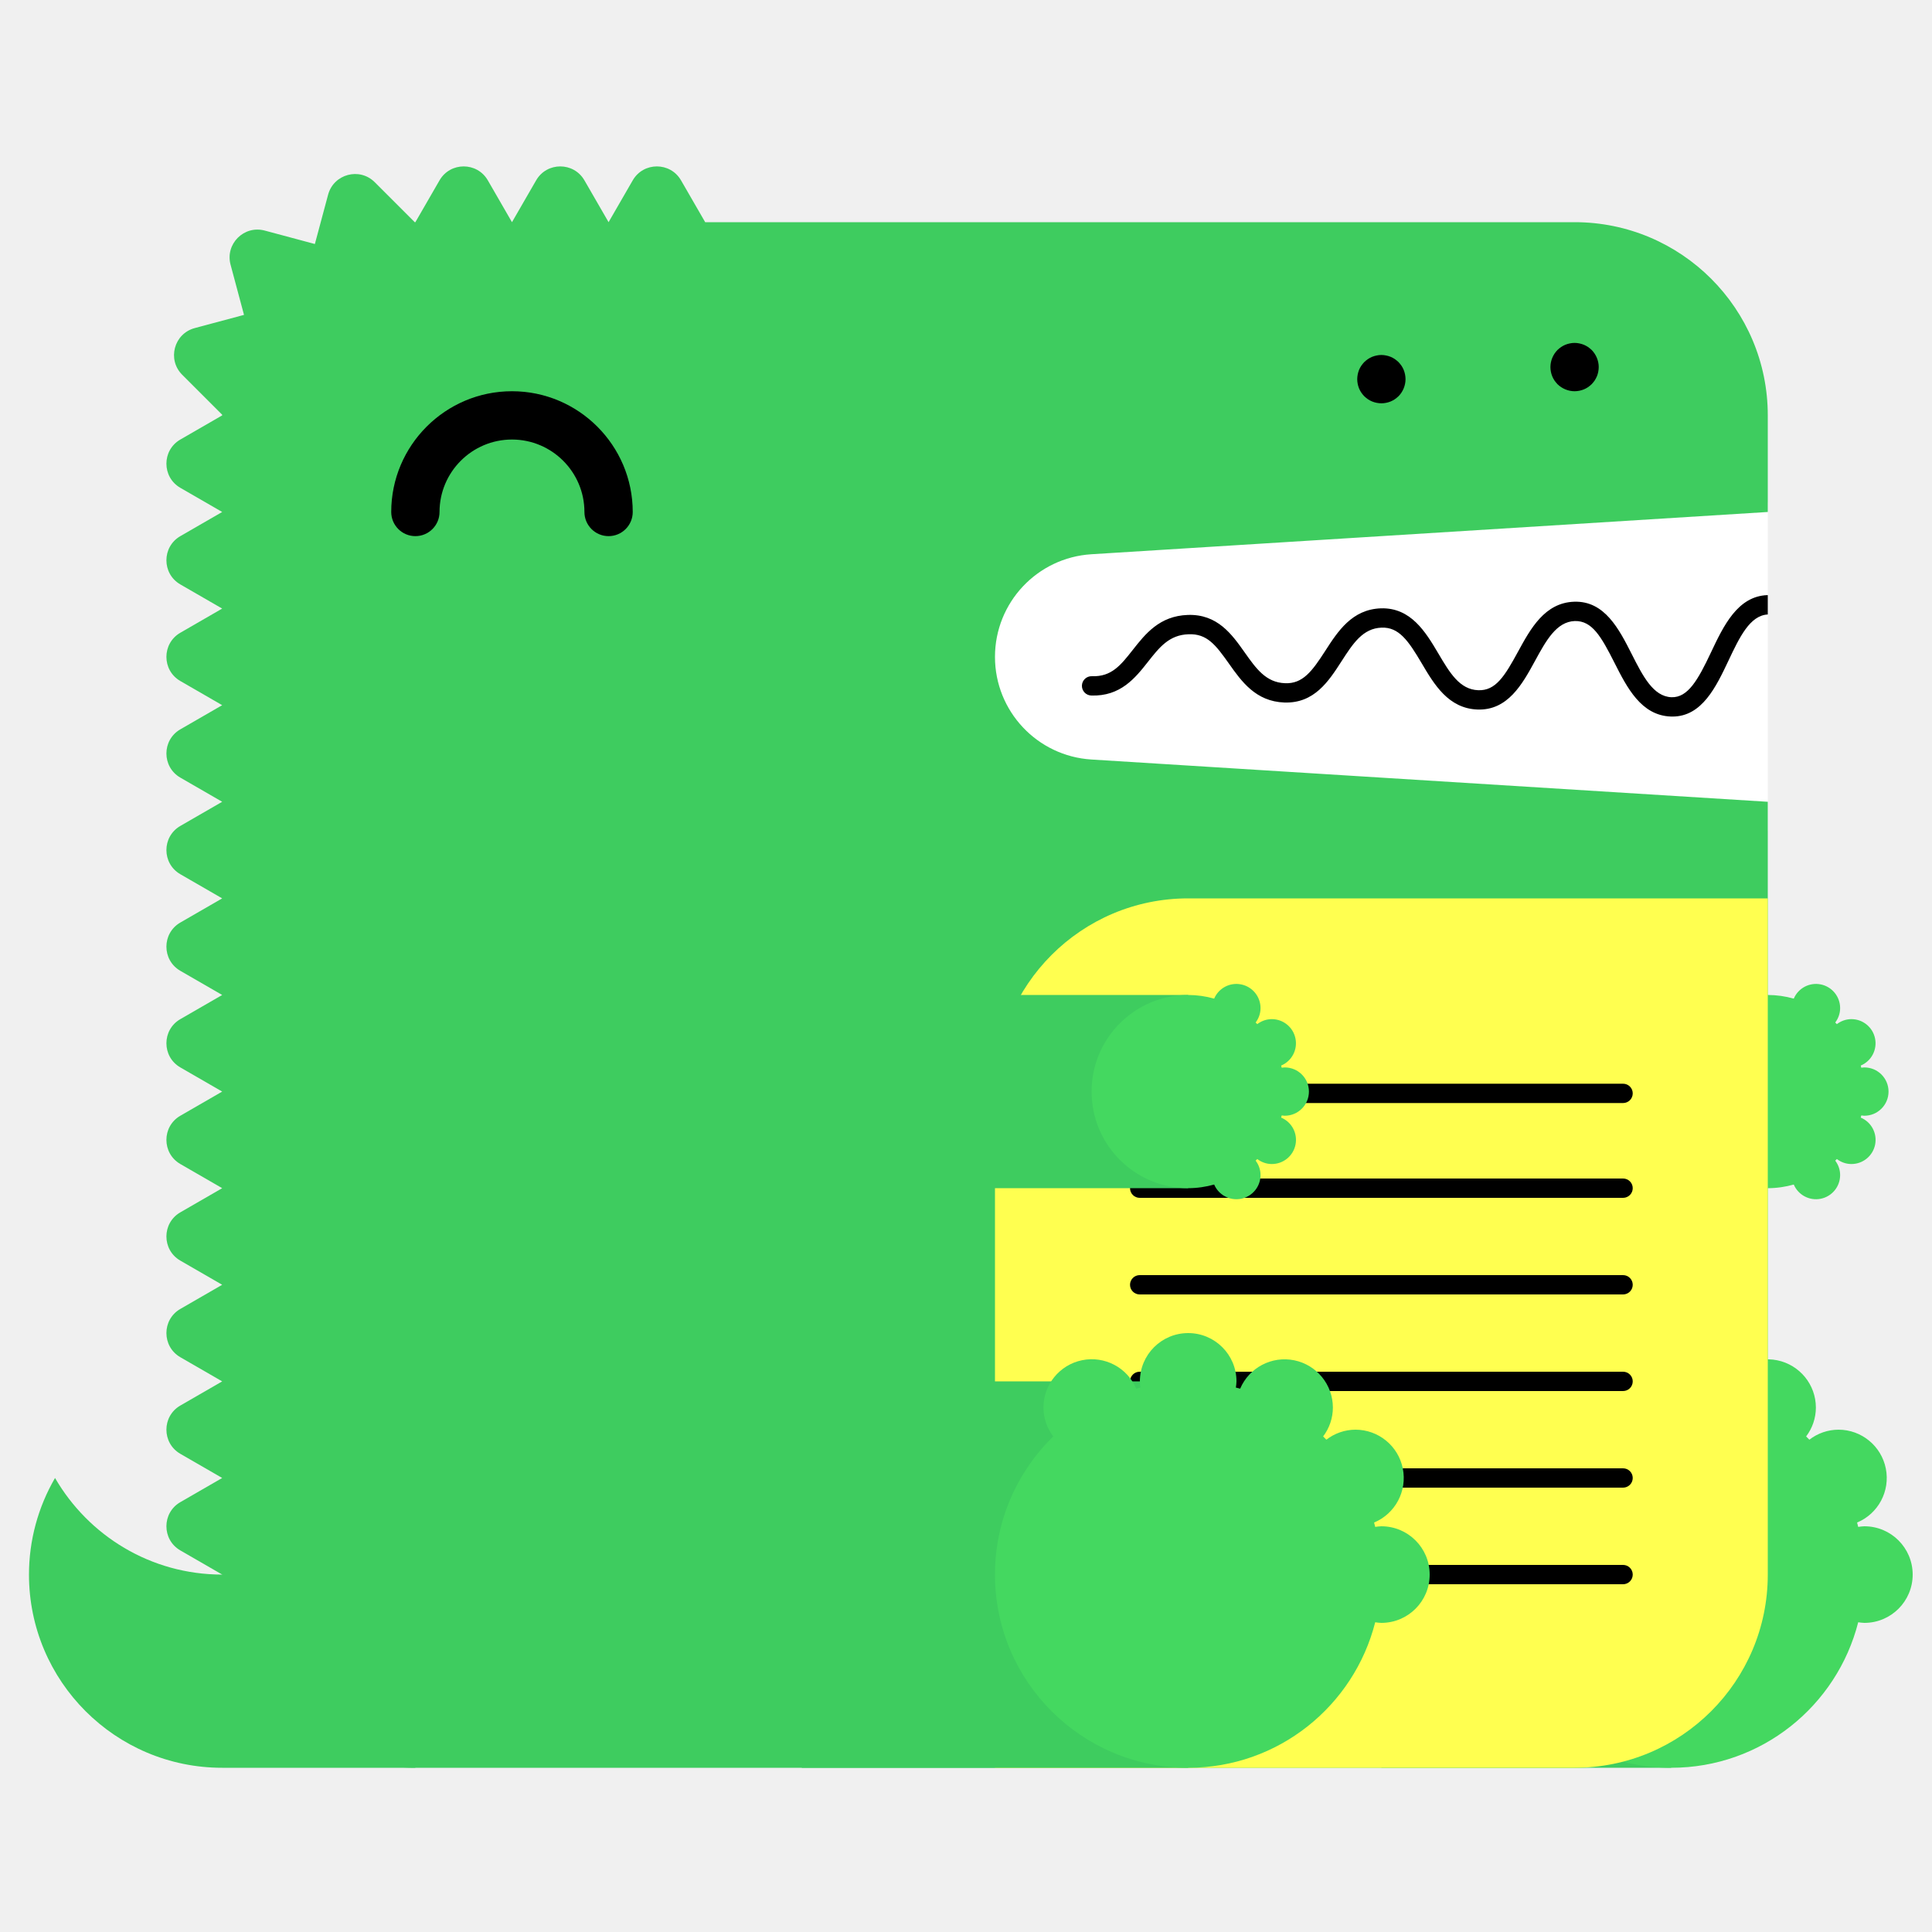
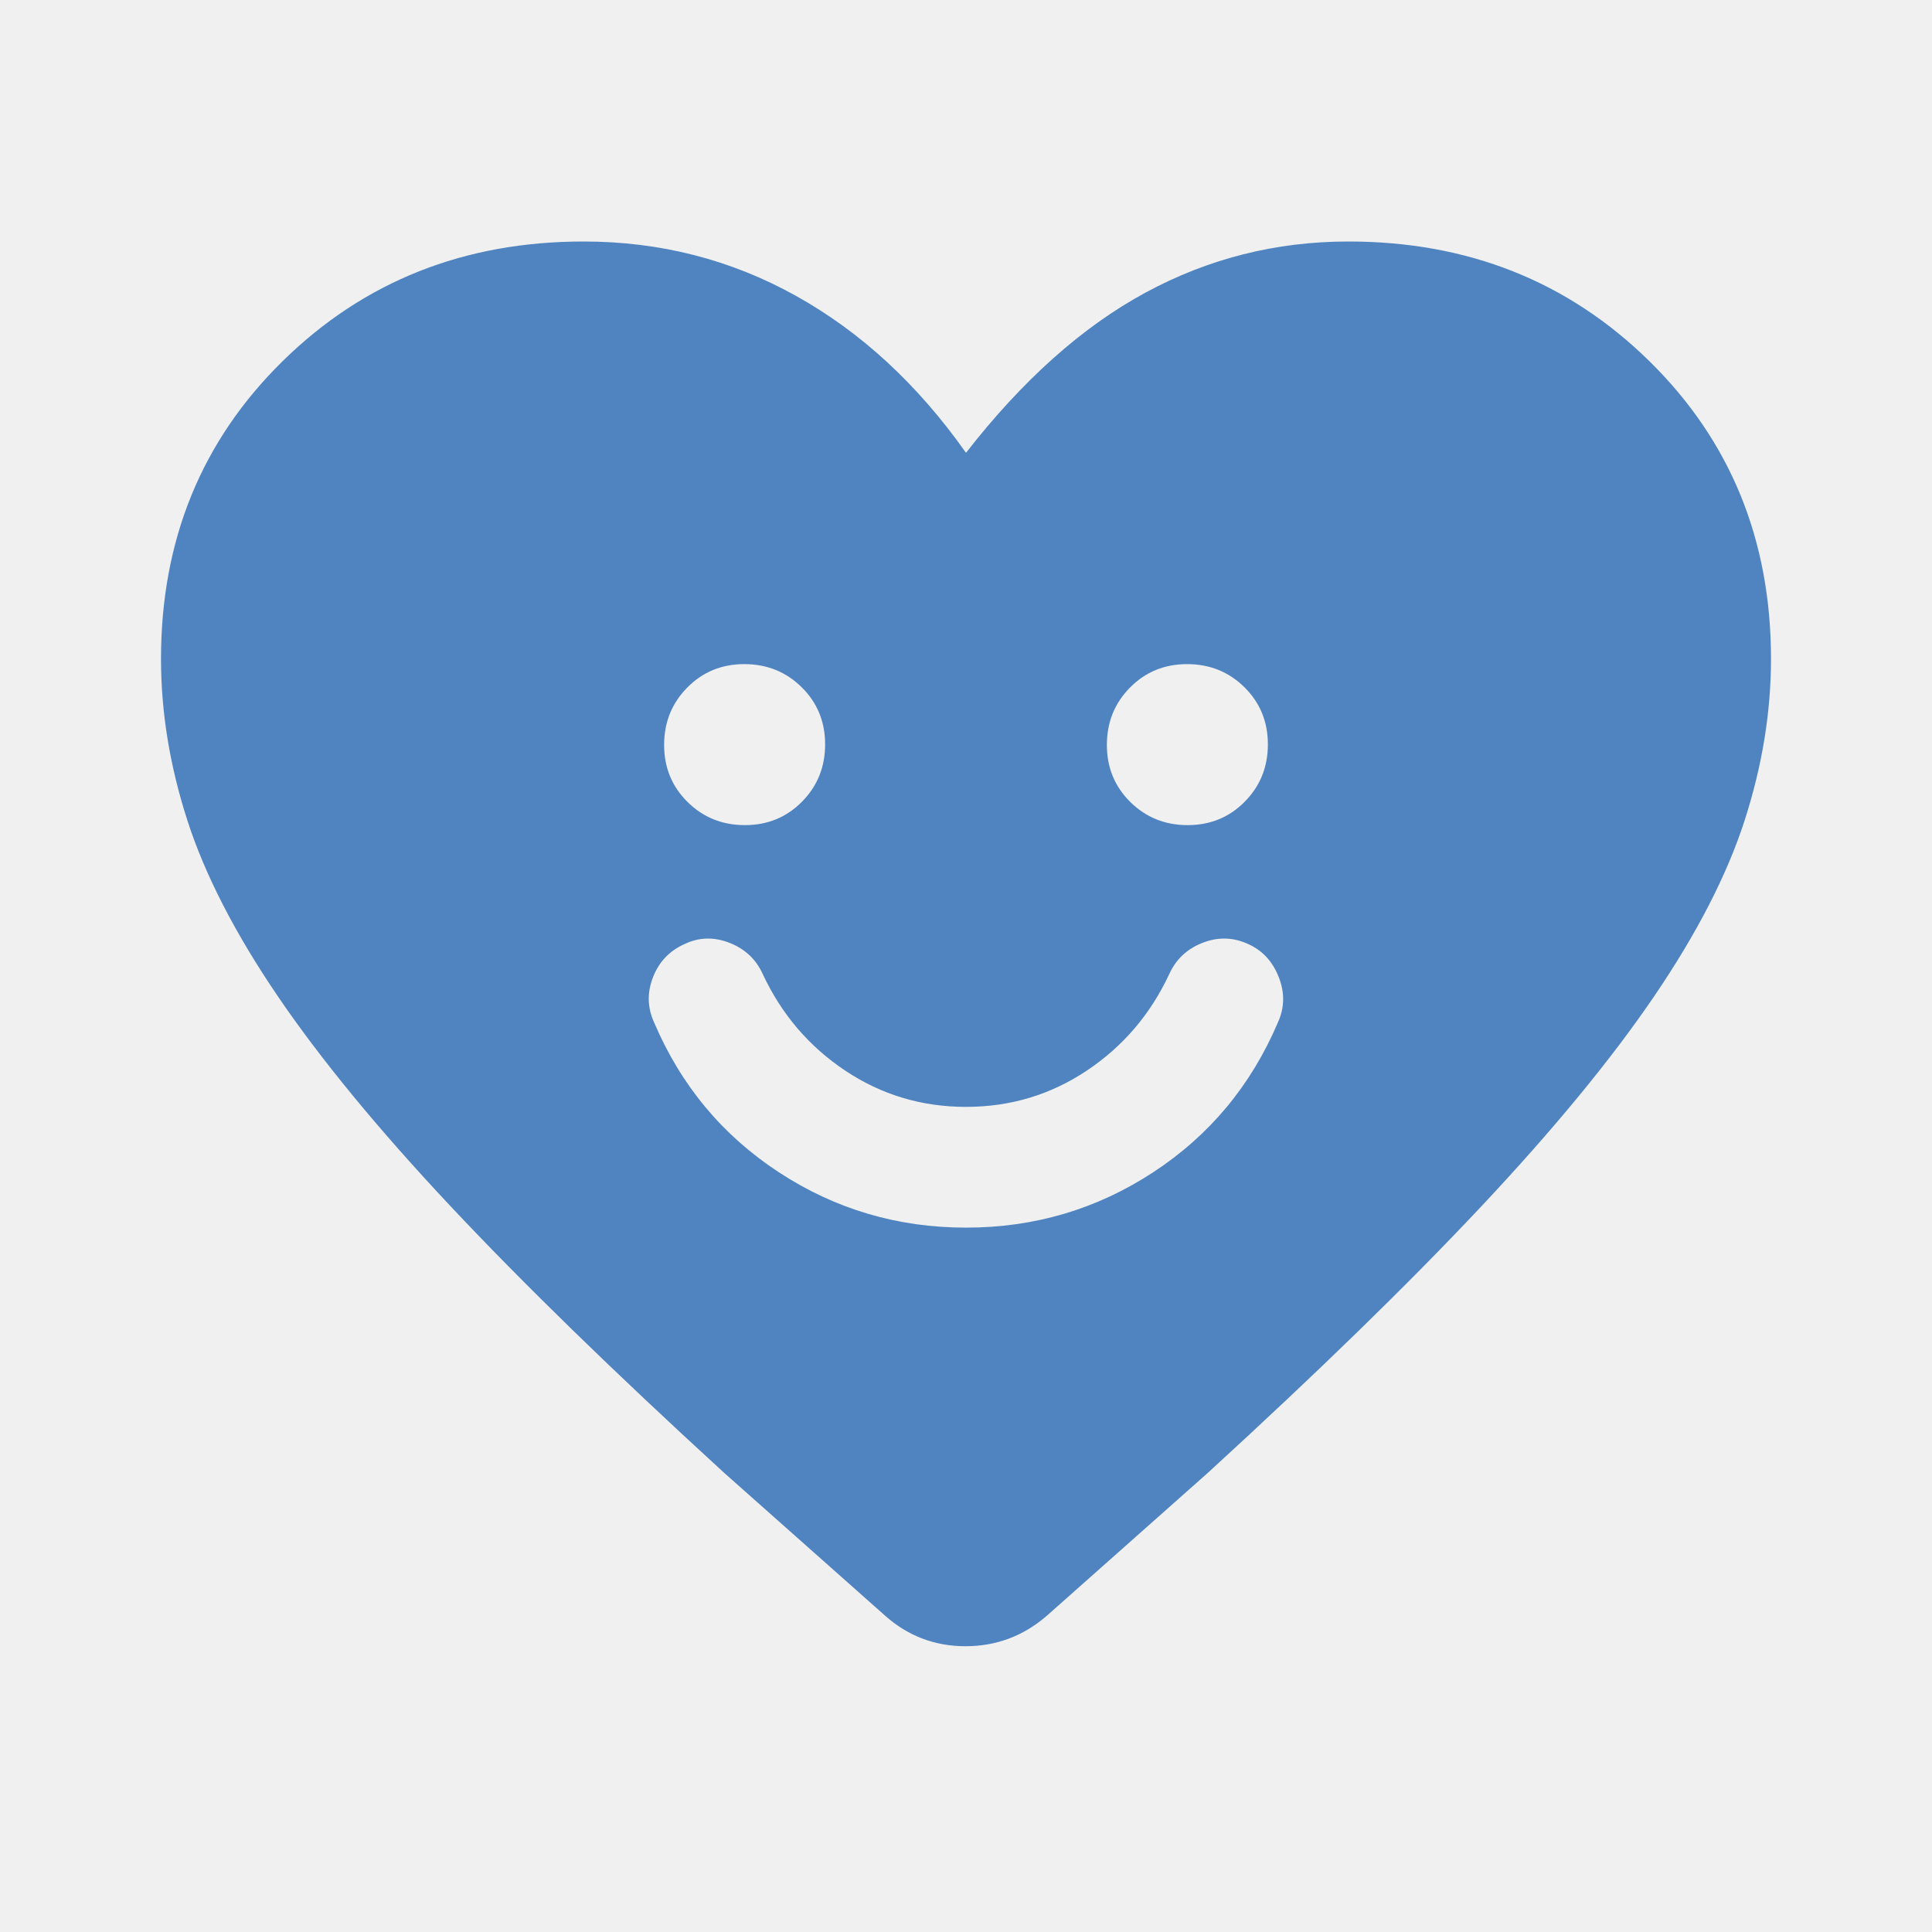
- <svg xmlns="http://www.w3.org/2000/svg" width="200" height="200" viewBox="0 0 200 200">
-   <g fill="none" fill-rule="evenodd">
-     <path fill="#FFF" d="M99 52h84v34H99z" />
-     <path d="M23 163c-7.398 0-13.843-4.027-17.303-10A19.886 19.886 0 0 0 3 163c0 11.046 8.954 20 20 20h20v-20H23z" fill="#3ECC5F" />
-     <path d="M112.98 57.376L183 53V43c0-11.046-8.954-20-20-20H73l-2.5-4.33c-1.112-1.925-3.889-1.925-5 0L63 23l-2.5-4.33c-1.111-1.925-3.889-1.925-5 0L53 23l-2.5-4.33c-1.111-1.925-3.889-1.925-5 0L43 23c-.022 0-.042.003-.065.003l-4.142-4.141c-1.57-1.571-4.252-.853-4.828 1.294l-1.369 5.104-5.192-1.392c-2.148-.575-4.111 1.389-3.535 3.536l1.39 5.193-5.102 1.367c-2.148.576-2.867 3.259-1.296 4.83l4.142 4.142c0 .021-.003.042-.003.064l-4.33 2.5c-1.925 1.111-1.925 3.889 0 5L23 53l-4.33 2.5c-1.925 1.111-1.925 3.889 0 5L23 63l-4.33 2.5c-1.925 1.111-1.925 3.889 0 5L23 73l-4.33 2.5c-1.925 1.111-1.925 3.889 0 5L23 83l-4.33 2.5c-1.925 1.111-1.925 3.889 0 5L23 93l-4.33 2.5c-1.925 1.111-1.925 3.889 0 5L23 103l-4.33 2.5c-1.925 1.111-1.925 3.889 0 5L23 113l-4.33 2.5c-1.925 1.111-1.925 3.889 0 5L23 123l-4.33 2.5c-1.925 1.111-1.925 3.889 0 5L23 133l-4.33 2.5c-1.925 1.111-1.925 3.889 0 5L23 143l-4.33 2.5c-1.925 1.111-1.925 3.889 0 5L23 153l-4.33 2.5c-1.925 1.111-1.925 3.889 0 5L23 163c0 11.046 8.954 20 20 20h120c11.046 0 20-8.954 20-20V83l-70.02-4.376A10.645 10.645 0 0 1 103 68c0-5.621 4.37-10.273 9.98-10.624" fill="#3ECC5F" />
-     <path fill="#3ECC5F" d="M143 183h30v-40h-30z" />
-     <path d="M193 158c-.219 0-.428.037-.639.064-.038-.15-.074-.301-.116-.451A5 5 0 0 0 190.32 148a4.96 4.96 0 0 0-3.016 1.036 26.531 26.531 0 0 0-.335-.336 4.955 4.955 0 0 0 1.011-2.987 5 5 0 0 0-9.599-1.959c-.148-.042-.297-.077-.445-.115.027-.211.064-.42.064-.639a5 5 0 0 0-5-5 5 5 0 0 0-5 5c0 .219.037.428.064.639-.148.038-.297.073-.445.115a4.998 4.998 0 0 0-9.599 1.959c0 1.125.384 2.151 1.011 2.987-3.717 3.632-6.031 8.693-6.031 14.3 0 11.046 8.954 20 20 20 9.339 0 17.16-6.41 19.361-15.064.211.027.42.064.639.064a5 5 0 0 0 5-5 5 5 0 0 0-5-5" fill="#44D860" />
-     <path fill="#3ECC5F" d="M153 123h30v-20h-30z" />
-     <path d="M193 115.5a2.5 2.5 0 1 0 0-5c-.109 0-.214.019-.319.032-.02-.075-.037-.15-.058-.225a2.501 2.501 0 0 0-.963-4.807c-.569 0-1.088.197-1.508.518a6.653 6.653 0 0 0-.168-.168c.314-.417.506-.931.506-1.494a2.5 2.5 0 0 0-4.8-.979A9.987 9.987 0 0 0 183 103c-5.522 0-10 4.478-10 10s4.478 10 10 10c.934 0 1.833-.138 2.69-.377a2.5 2.5 0 0 0 4.8-.979c0-.563-.192-1.077-.506-1.494.057-.055.113-.111.168-.168.42.321.939.518 1.508.518a2.5 2.5 0 0 0 .963-4.807c.021-.074.038-.15.058-.225.105.013.21.032.319.032" fill="#44D860" />
-     <path d="M63 55.5a2.5 2.5 0 0 1-2.5-2.5c0-4.136-3.364-7.5-7.5-7.5s-7.5 3.364-7.5 7.5a2.5 2.5 0 1 1-5 0c0-6.893 5.607-12.5 12.5-12.5S65.5 46.107 65.5 53a2.5 2.5 0 0 1-2.5 2.5" fill="#000" />
-     <path d="M103 183h60c11.046 0 20-8.954 20-20V93h-60c-11.046 0-20 8.954-20 20v70z" fill="#FFFF50" />
-     <path d="M168.02 124h-50.04a1 1 0 1 1 0-2h50.04a1 1 0 1 1 0 2m0 20h-50.04a1 1 0 1 1 0-2h50.04a1 1 0 1 1 0 2m0 20h-50.04a1 1 0 1 1 0-2h50.04a1 1 0 1 1 0 2m0-49.814h-50.04a1 1 0 1 1 0-2h50.04a1 1 0 1 1 0 2m0 19.814h-50.04a1 1 0 1 1 0-2h50.04a1 1 0 1 1 0 2m0 20h-50.04a1 1 0 1 1 0-2h50.04a1 1 0 1 1 0 2M183 61.611c-.012 0-.022-.006-.034-.005-3.09.105-4.552 3.196-5.842 5.923-1.346 2.85-2.387 4.703-4.093 4.647-1.889-.068-2.969-2.202-4.113-4.46-1.314-2.594-2.814-5.536-5.963-5.426-3.046.104-4.513 2.794-5.807 5.167-1.377 2.528-2.314 4.065-4.121 3.994-1.927-.07-2.951-1.805-4.136-3.813-1.321-2.236-2.848-4.75-5.936-4.664-2.994.103-4.465 2.385-5.763 4.4-1.373 2.13-2.335 3.428-4.165 3.351-1.973-.07-2.992-1.51-4.171-3.177-1.324-1.873-2.816-3.993-5.895-3.89-2.928.1-4.399 1.97-5.696 3.618-1.232 1.564-2.194 2.802-4.229 2.724a1 1 0 0 0-.072 2c3.017.101 4.545-1.8 5.872-3.487 1.177-1.496 2.193-2.787 4.193-2.855 1.926-.082 2.829 1.115 4.195 3.045 1.297 1.834 2.769 3.914 5.731 4.021 3.103.104 4.596-2.215 5.918-4.267 1.182-1.834 2.202-3.417 4.15-3.484 1.793-.067 2.769 1.35 4.145 3.681 1.297 2.197 2.766 4.686 5.787 4.796 3.125.108 4.634-2.62 5.949-5.035 1.139-2.088 2.214-4.06 4.119-4.126 1.793-.042 2.728 1.595 4.111 4.33 1.292 2.553 2.757 5.445 5.825 5.556l.169.003c3.064 0 4.518-3.075 5.805-5.794 1.139-2.41 2.217-4.68 4.067-4.773v-2z" fill="#000" />
-     <path fill="#3ECC5F" d="M83 183h40v-40H83z" />
-     <path d="M143 158c-.219 0-.428.037-.639.064-.038-.15-.074-.301-.116-.451A5 5 0 0 0 140.32 148a4.96 4.96 0 0 0-3.016 1.036 26.531 26.531 0 0 0-.335-.336 4.955 4.955 0 0 0 1.011-2.987 5 5 0 0 0-9.599-1.959c-.148-.042-.297-.077-.445-.115.027-.211.064-.42.064-.639a5 5 0 0 0-5-5 5 5 0 0 0-5 5c0 .219.037.428.064.639-.148.038-.297.073-.445.115a4.998 4.998 0 0 0-9.599 1.959c0 1.125.384 2.151 1.011 2.987-3.717 3.632-6.031 8.693-6.031 14.3 0 11.046 8.954 20 20 20 9.339 0 17.16-6.41 19.361-15.064.211.027.42.064.639.064a5 5 0 0 0 5-5 5 5 0 0 0-5-5" fill="#44D860" />
-     <path fill="#3ECC5F" d="M83 123h40v-20H83z" />
-     <path d="M133 115.5a2.5 2.5 0 1 0 0-5c-.109 0-.214.019-.319.032-.02-.075-.037-.15-.058-.225a2.501 2.501 0 0 0-.963-4.807c-.569 0-1.088.197-1.508.518a6.653 6.653 0 0 0-.168-.168c.314-.417.506-.931.506-1.494a2.5 2.5 0 0 0-4.8-.979A9.987 9.987 0 0 0 123 103c-5.522 0-10 4.478-10 10s4.478 10 10 10c.934 0 1.833-.138 2.69-.377a2.5 2.5 0 0 0 4.8-.979c0-.563-.192-1.077-.506-1.494.057-.055.113-.111.168-.168.42.321.939.518 1.508.518a2.5 2.5 0 0 0 .963-4.807c.021-.074.038-.15.058-.225.105.013.21.032.319.032" fill="#44D860" />
-     <path d="M143 41.75c-.16 0-.33-.02-.49-.05a2.52 2.52 0 0 1-.47-.14c-.15-.06-.29-.14-.431-.23-.13-.09-.259-.2-.38-.31-.109-.12-.219-.24-.309-.38s-.17-.28-.231-.43a2.619 2.619 0 0 1-.189-.96c0-.16.02-.33.05-.49.03-.16.08-.31.139-.47.061-.15.141-.29.231-.43.09-.13.2-.26.309-.38.121-.11.25-.22.38-.31.141-.09.281-.17.431-.23.149-.06.31-.11.47-.14.32-.07.65-.07.98 0 .159.03.32.08.47.14.149.06.29.14.43.23.13.09.259.2.38.31.11.12.22.25.31.38.09.14.17.28.23.43.06.16.11.31.14.47.029.16.05.33.05.49 0 .66-.271 1.31-.73 1.77-.121.11-.25.22-.38.31-.14.09-.281.17-.43.23a2.565 2.565 0 0 1-.96.19m20-1.25c-.66 0-1.3-.27-1.771-.73a3.802 3.802 0 0 1-.309-.38c-.09-.14-.17-.28-.231-.43a2.619 2.619 0 0 1-.189-.96c0-.66.27-1.3.729-1.77.121-.11.25-.22.38-.31.141-.09.281-.17.431-.23.149-.06.31-.11.47-.14.32-.07.66-.07.98 0 .159.03.32.08.47.14.149.06.29.14.43.23.13.09.259.2.38.31.459.47.73 1.11.73 1.77 0 .16-.021.33-.05.49-.03.16-.08.32-.14.47-.07.15-.14.29-.23.43-.09.13-.2.26-.31.38-.121.11-.25.22-.38.31-.14.09-.281.17-.43.23a2.565 2.565 0 0 1-.96.19" fill="#000" />
-   </g>
+ <svg xmlns="http://www.w3.org/2000/svg" height="48px" viewBox="0 -960 960 960" width="48px" fill="#5084C1">
+   <path d="M480.02-350Q531-350 573-377.5q42-27.5 62-74.5 5-11 .33-22.67Q630.67-486.33 620-491q-11-5-22.5-.5T581-476q-14 30-41 48t-60 18q-33 0-60-18t-41-48q-5-11-16.5-15.5t-22.15.5q-11.35 5-15.85 16.5t.5 22.5q20 47 62.02 74.5 42.01 27.5 93 27.5ZM370.14-550q16.86 0 28.36-11.64t11.5-28.5q0-16.86-11.64-28.36t-28.5-11.5q-16.86 0-28.36 11.64t-11.5 28.5q0 16.86 11.64 28.36t28.5 11.5Zm220 0q16.86 0 28.36-11.64t11.5-28.5q0-16.86-11.64-28.36t-28.5-11.5q-16.86 0-28.36 11.64t-11.5 28.5q0 16.86 11.64 28.36t28.5 11.5ZM480-735q42-54 89-79.5T670-840q89 0 149.5 59.39Q880-721.21 880-632.6q0 39.6-13.08 80.19-13.08 40.58-45 87.5Q790-418 736-360.5T600-228l-80 71q-17.46 15-40.23 15Q457-142 440-157l-80-71q-82-75-136-132.5t-85.92-104.41q-31.92-46.92-45-87.5Q80-593 80-632.6q0-88.61 60.5-148.01Q201-840 290-840q57 0 105.5 27t84.5 78Z" />
</svg>
